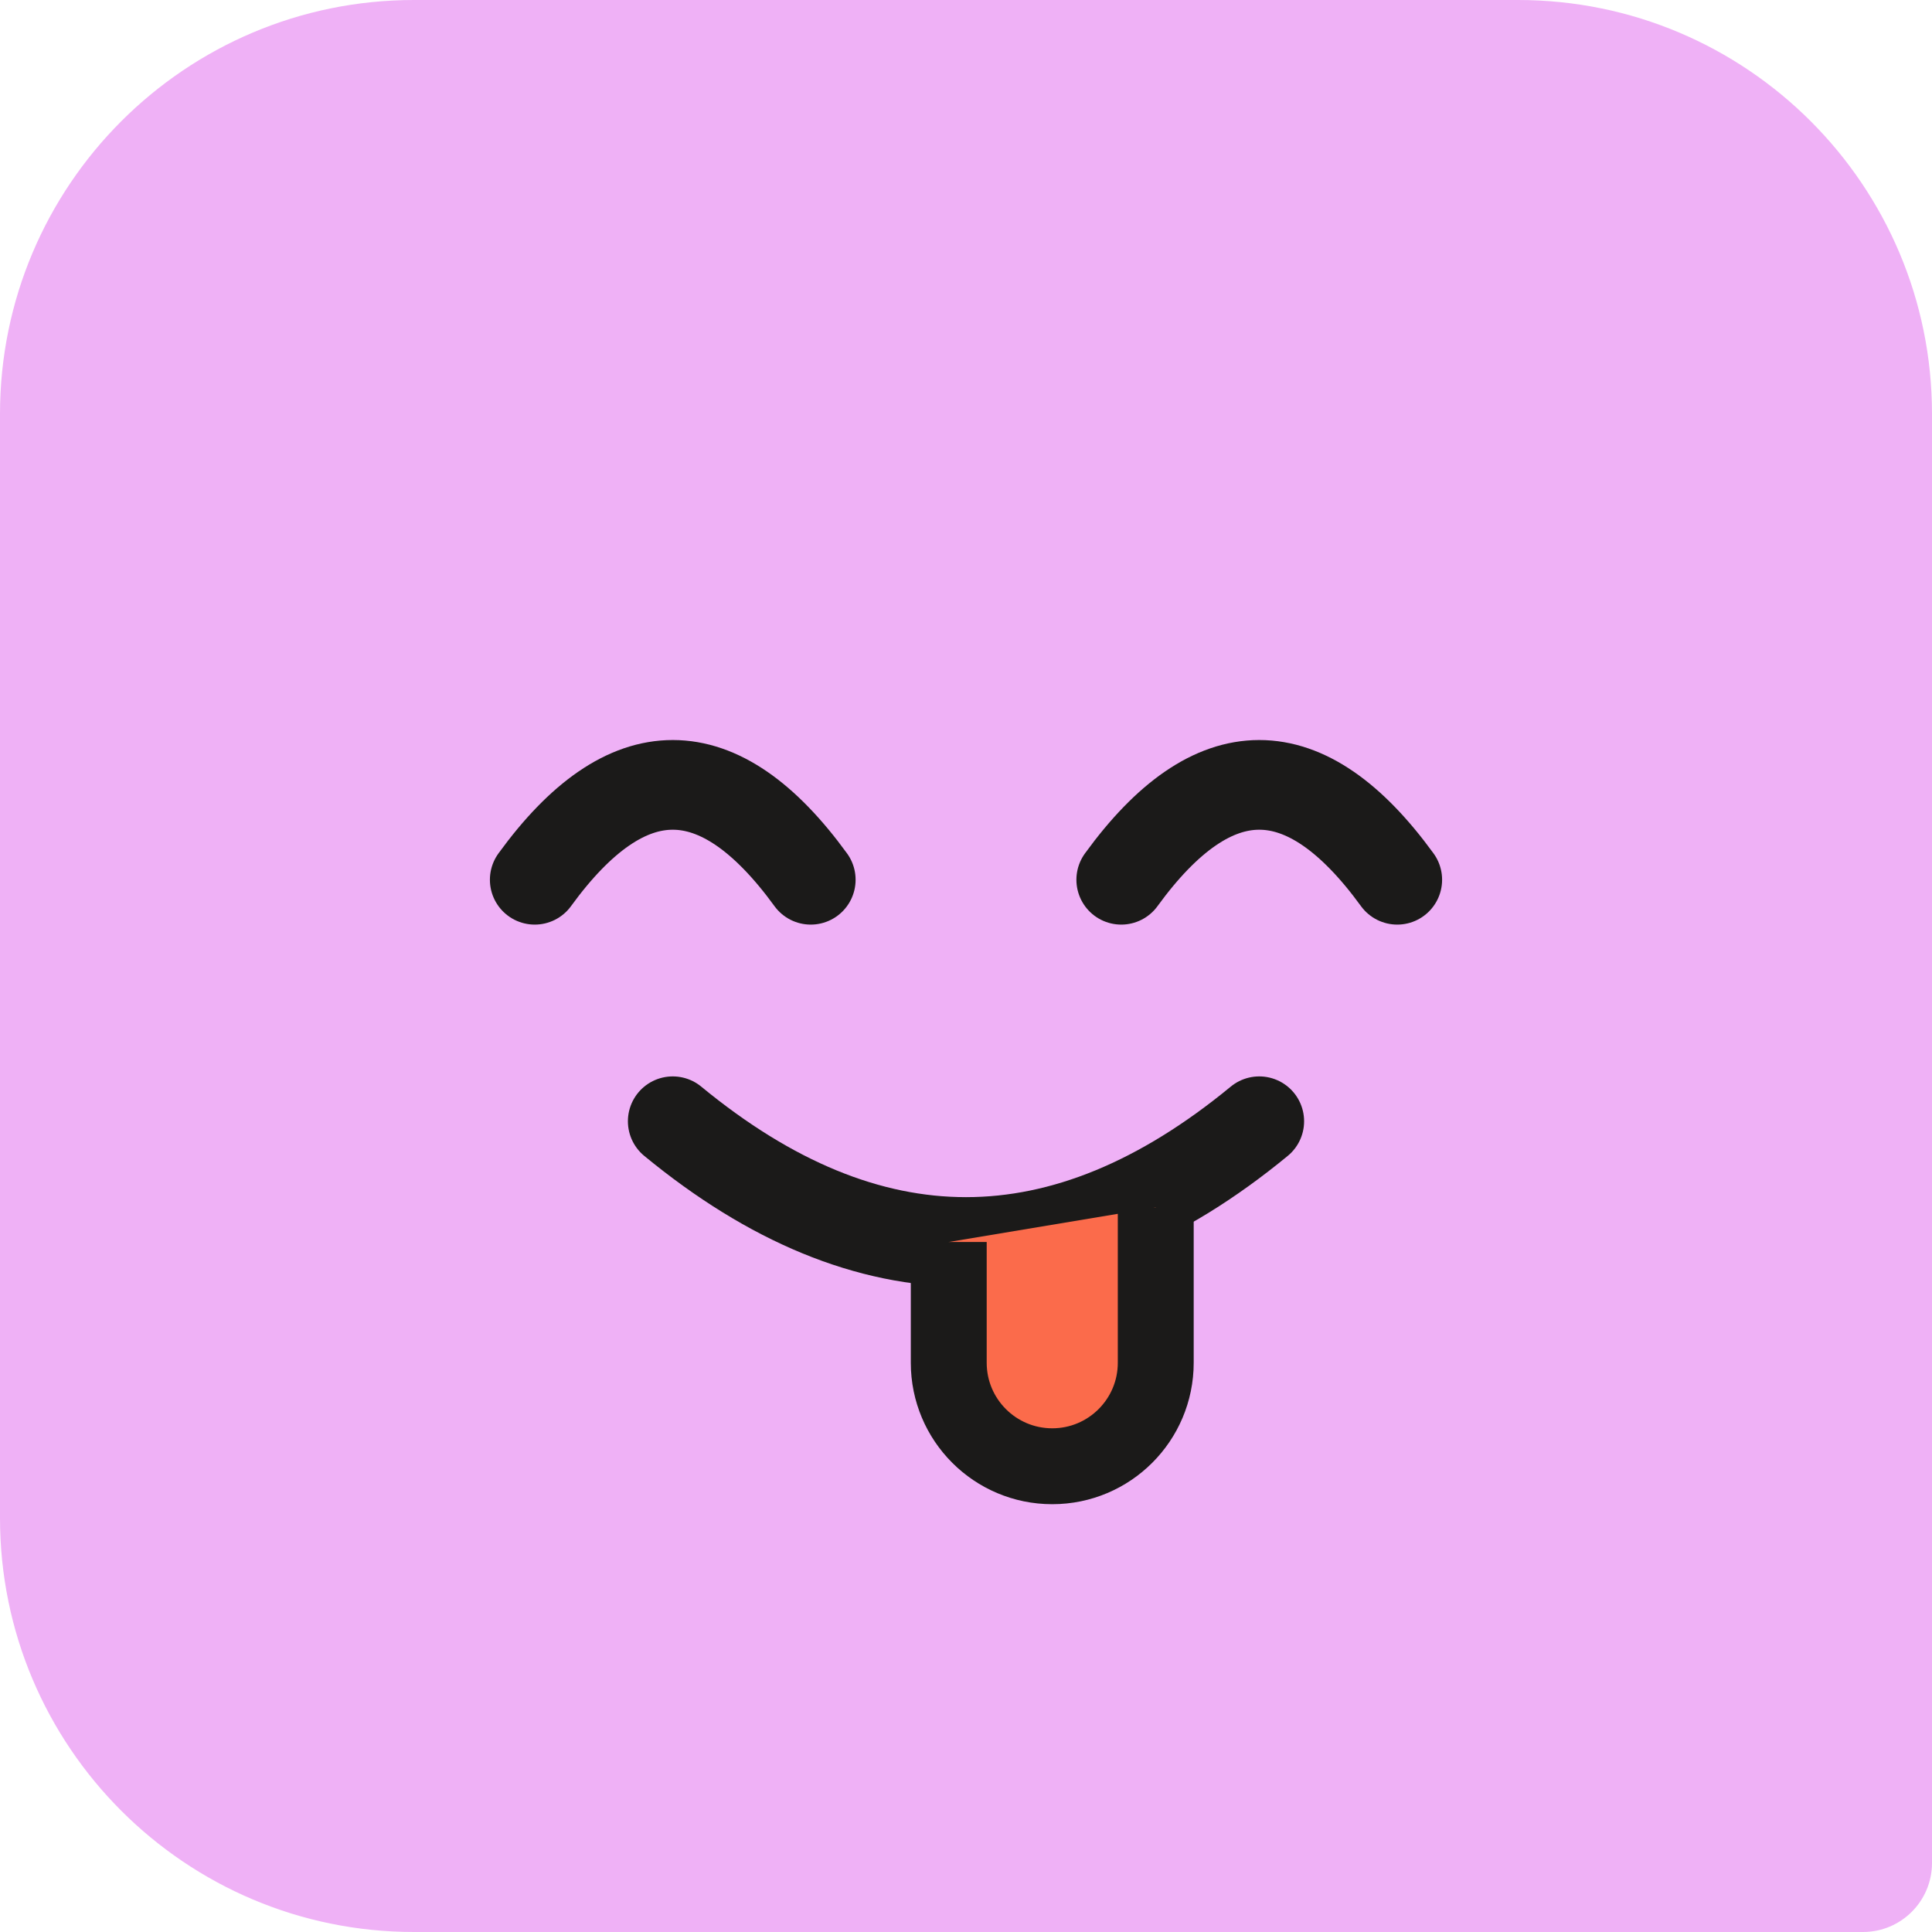
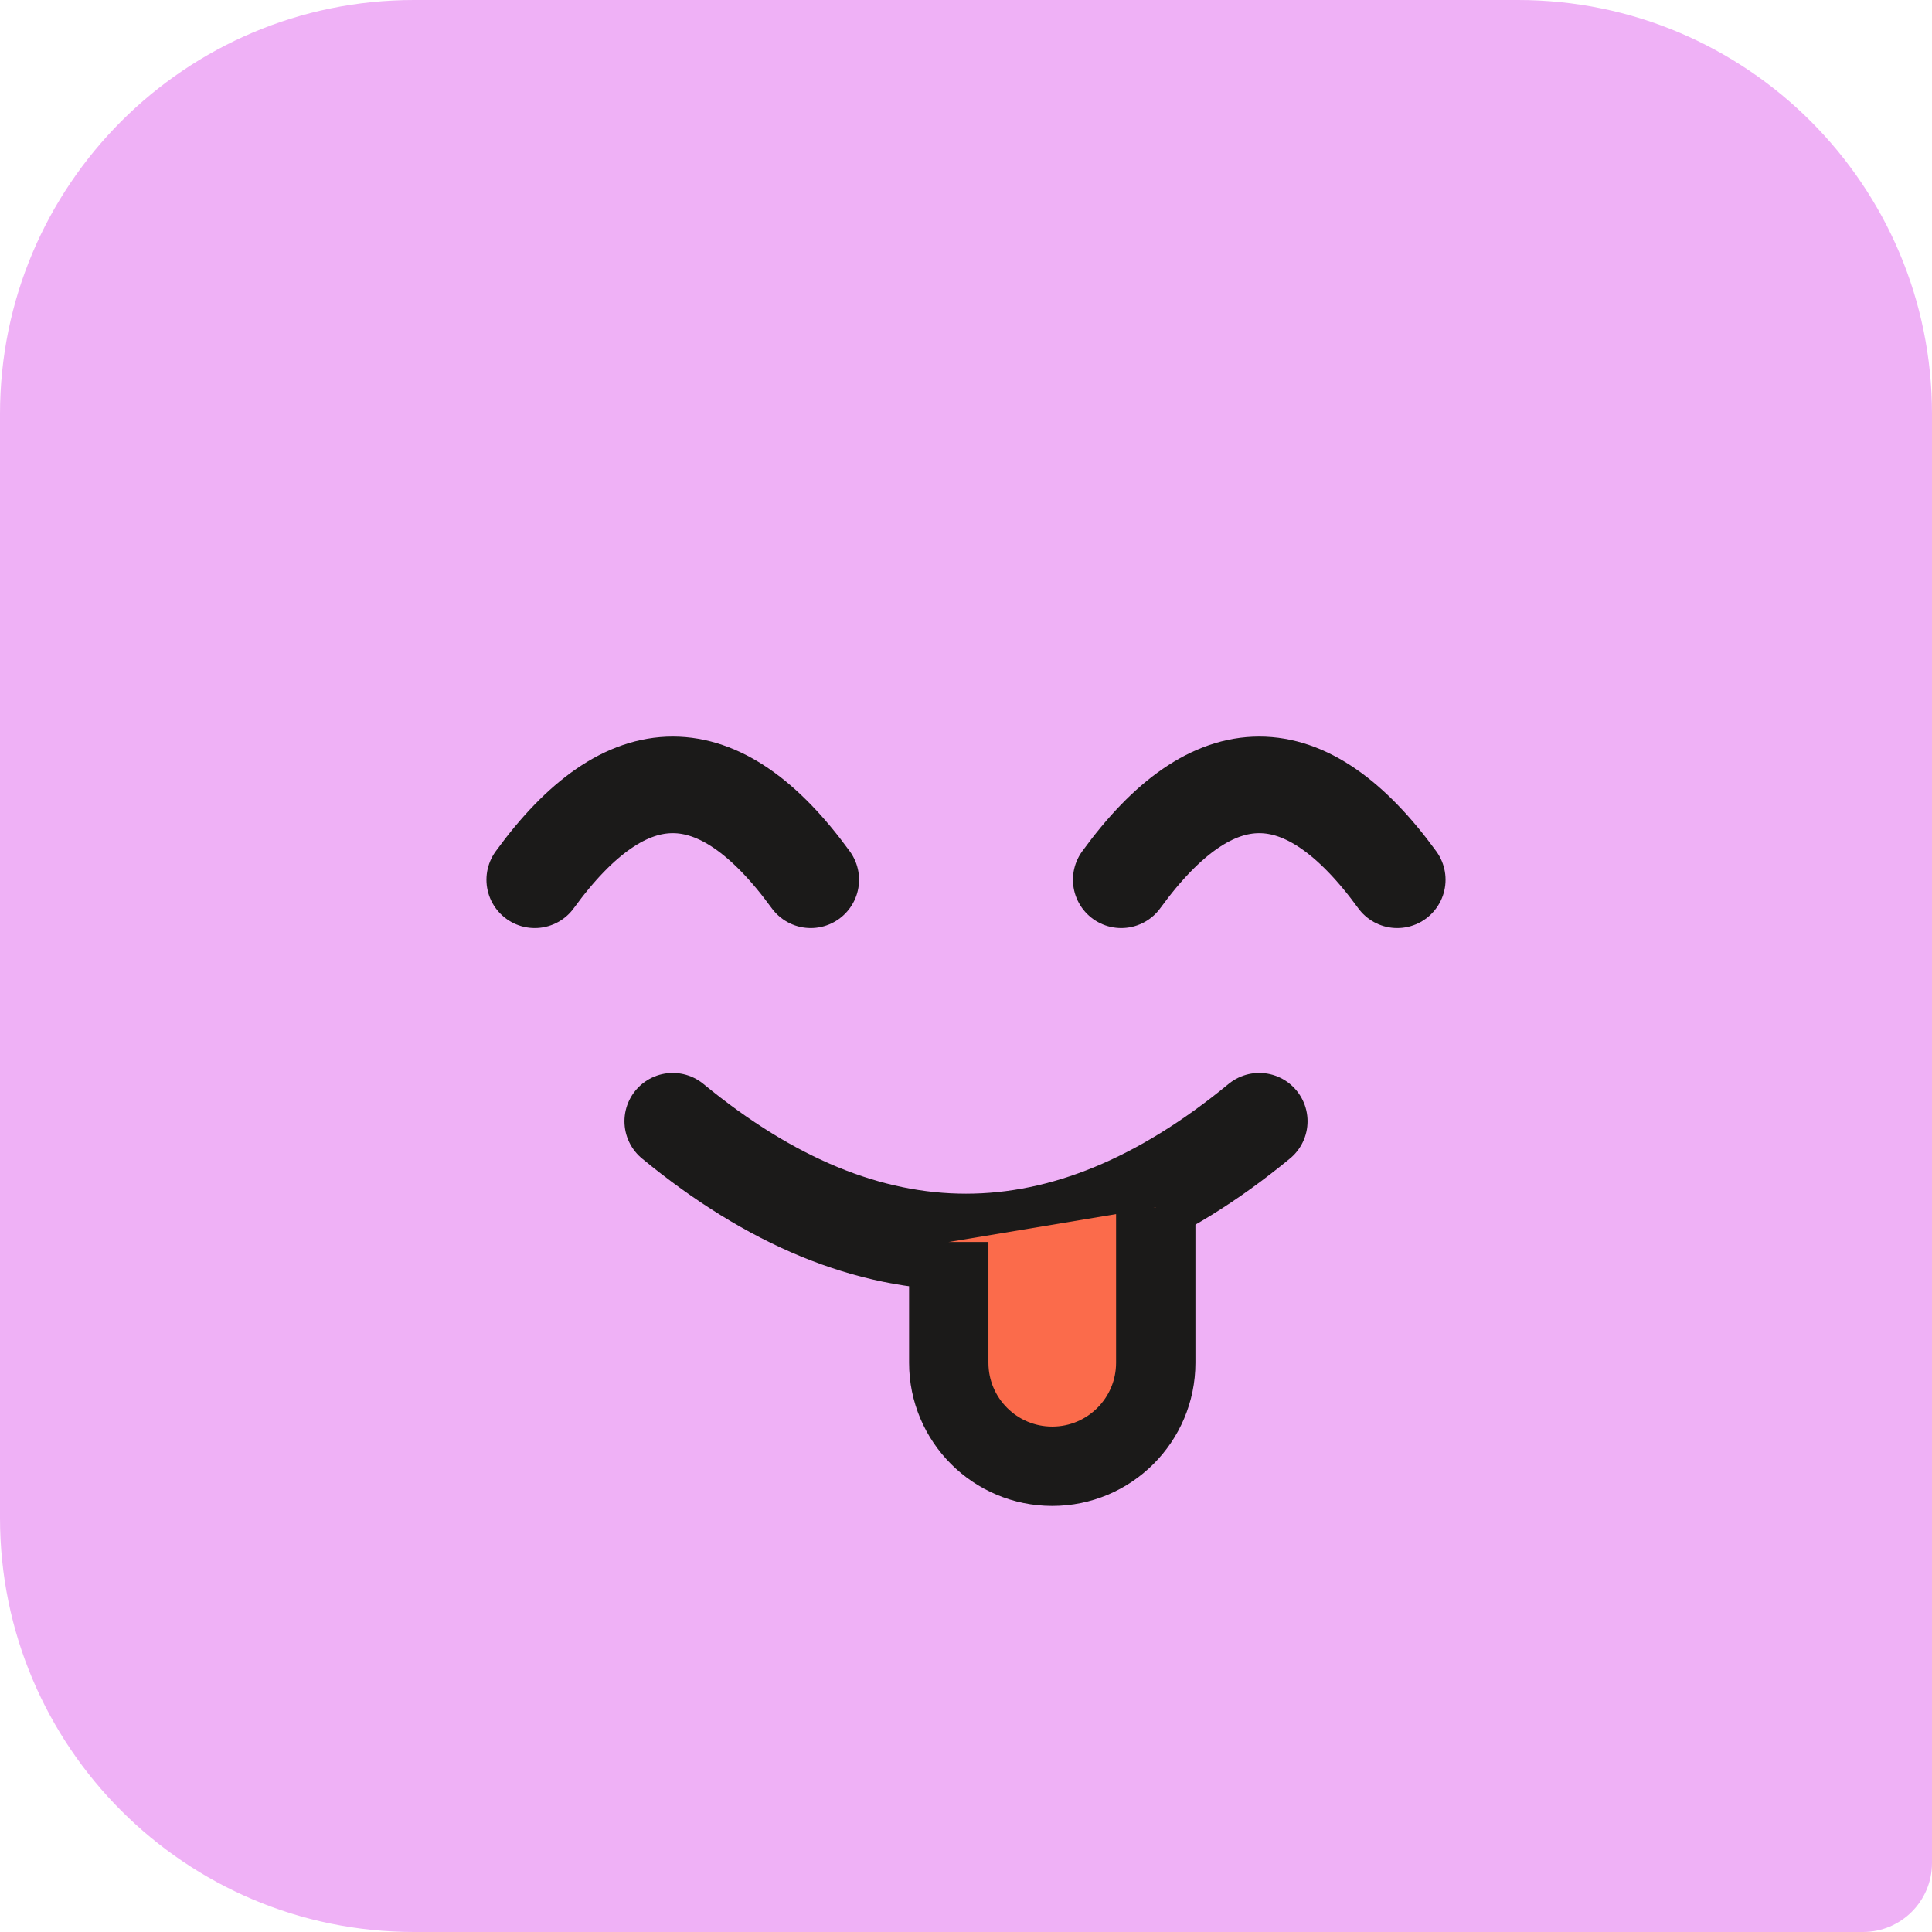
<svg xmlns="http://www.w3.org/2000/svg" width="56" height="56" viewBox="0 0 56 56">
  <path d="M12 0H44A12 12 0 0 1 56 12V54A2 2 0 0 1 54 56H12A12 12 0 0 1 0 44V12A12 12 0 0 1 12 0Z" fill="#EFB1F6" />
-   <path d="M15.5 25.5Q19.5 20 23.5 25.5" fill="none" stroke="#1B1A19" stroke-width="2.6" stroke-linecap="round" stroke-linejoin="round" />
-   <path d="M32.5 25.5Q36.5 20 40.5 25.5" fill="none" stroke="#1B1A19" stroke-width="2.6" stroke-linecap="round" stroke-linejoin="round" />
-   <path d="M19.5 32.5Q28 39.5 36.5 32.5" fill="none" stroke="#1B1A19" stroke-width="2.6" stroke-linecap="round" stroke-linejoin="round" />
-   <path d="M27.5 36V39.5A3 3 0 0 0 33.5 39.5V35" fill="#FB6B4B" stroke="#1B1A19" stroke-width="2.2" stroke-linejoin="round" />
+   <path d="M15.5 25.5Q19.5 20 23.5 25.5" fill="none" stroke="#1B1A19" stroke-width="2.8" stroke-linecap="round" stroke-linejoin="round" />
+   <path d="M32.5 25.5Q36.5 20 40.5 25.5" fill="none" stroke="#1B1A19" stroke-width="2.8" stroke-linecap="round" stroke-linejoin="round" />
+   <path d="M19.5 32.5Q28 39.5 36.5 32.5" fill="none" stroke="#1B1A19" stroke-width="2.8" stroke-linecap="round" stroke-linejoin="round" />
+   <path d="M27.5 36V39.5A3 3 0 0 0 33.5 39.5V35" fill="#FB6B4B" stroke="#1B1A19" stroke-width="2.3" stroke-linejoin="round" />
</svg>
